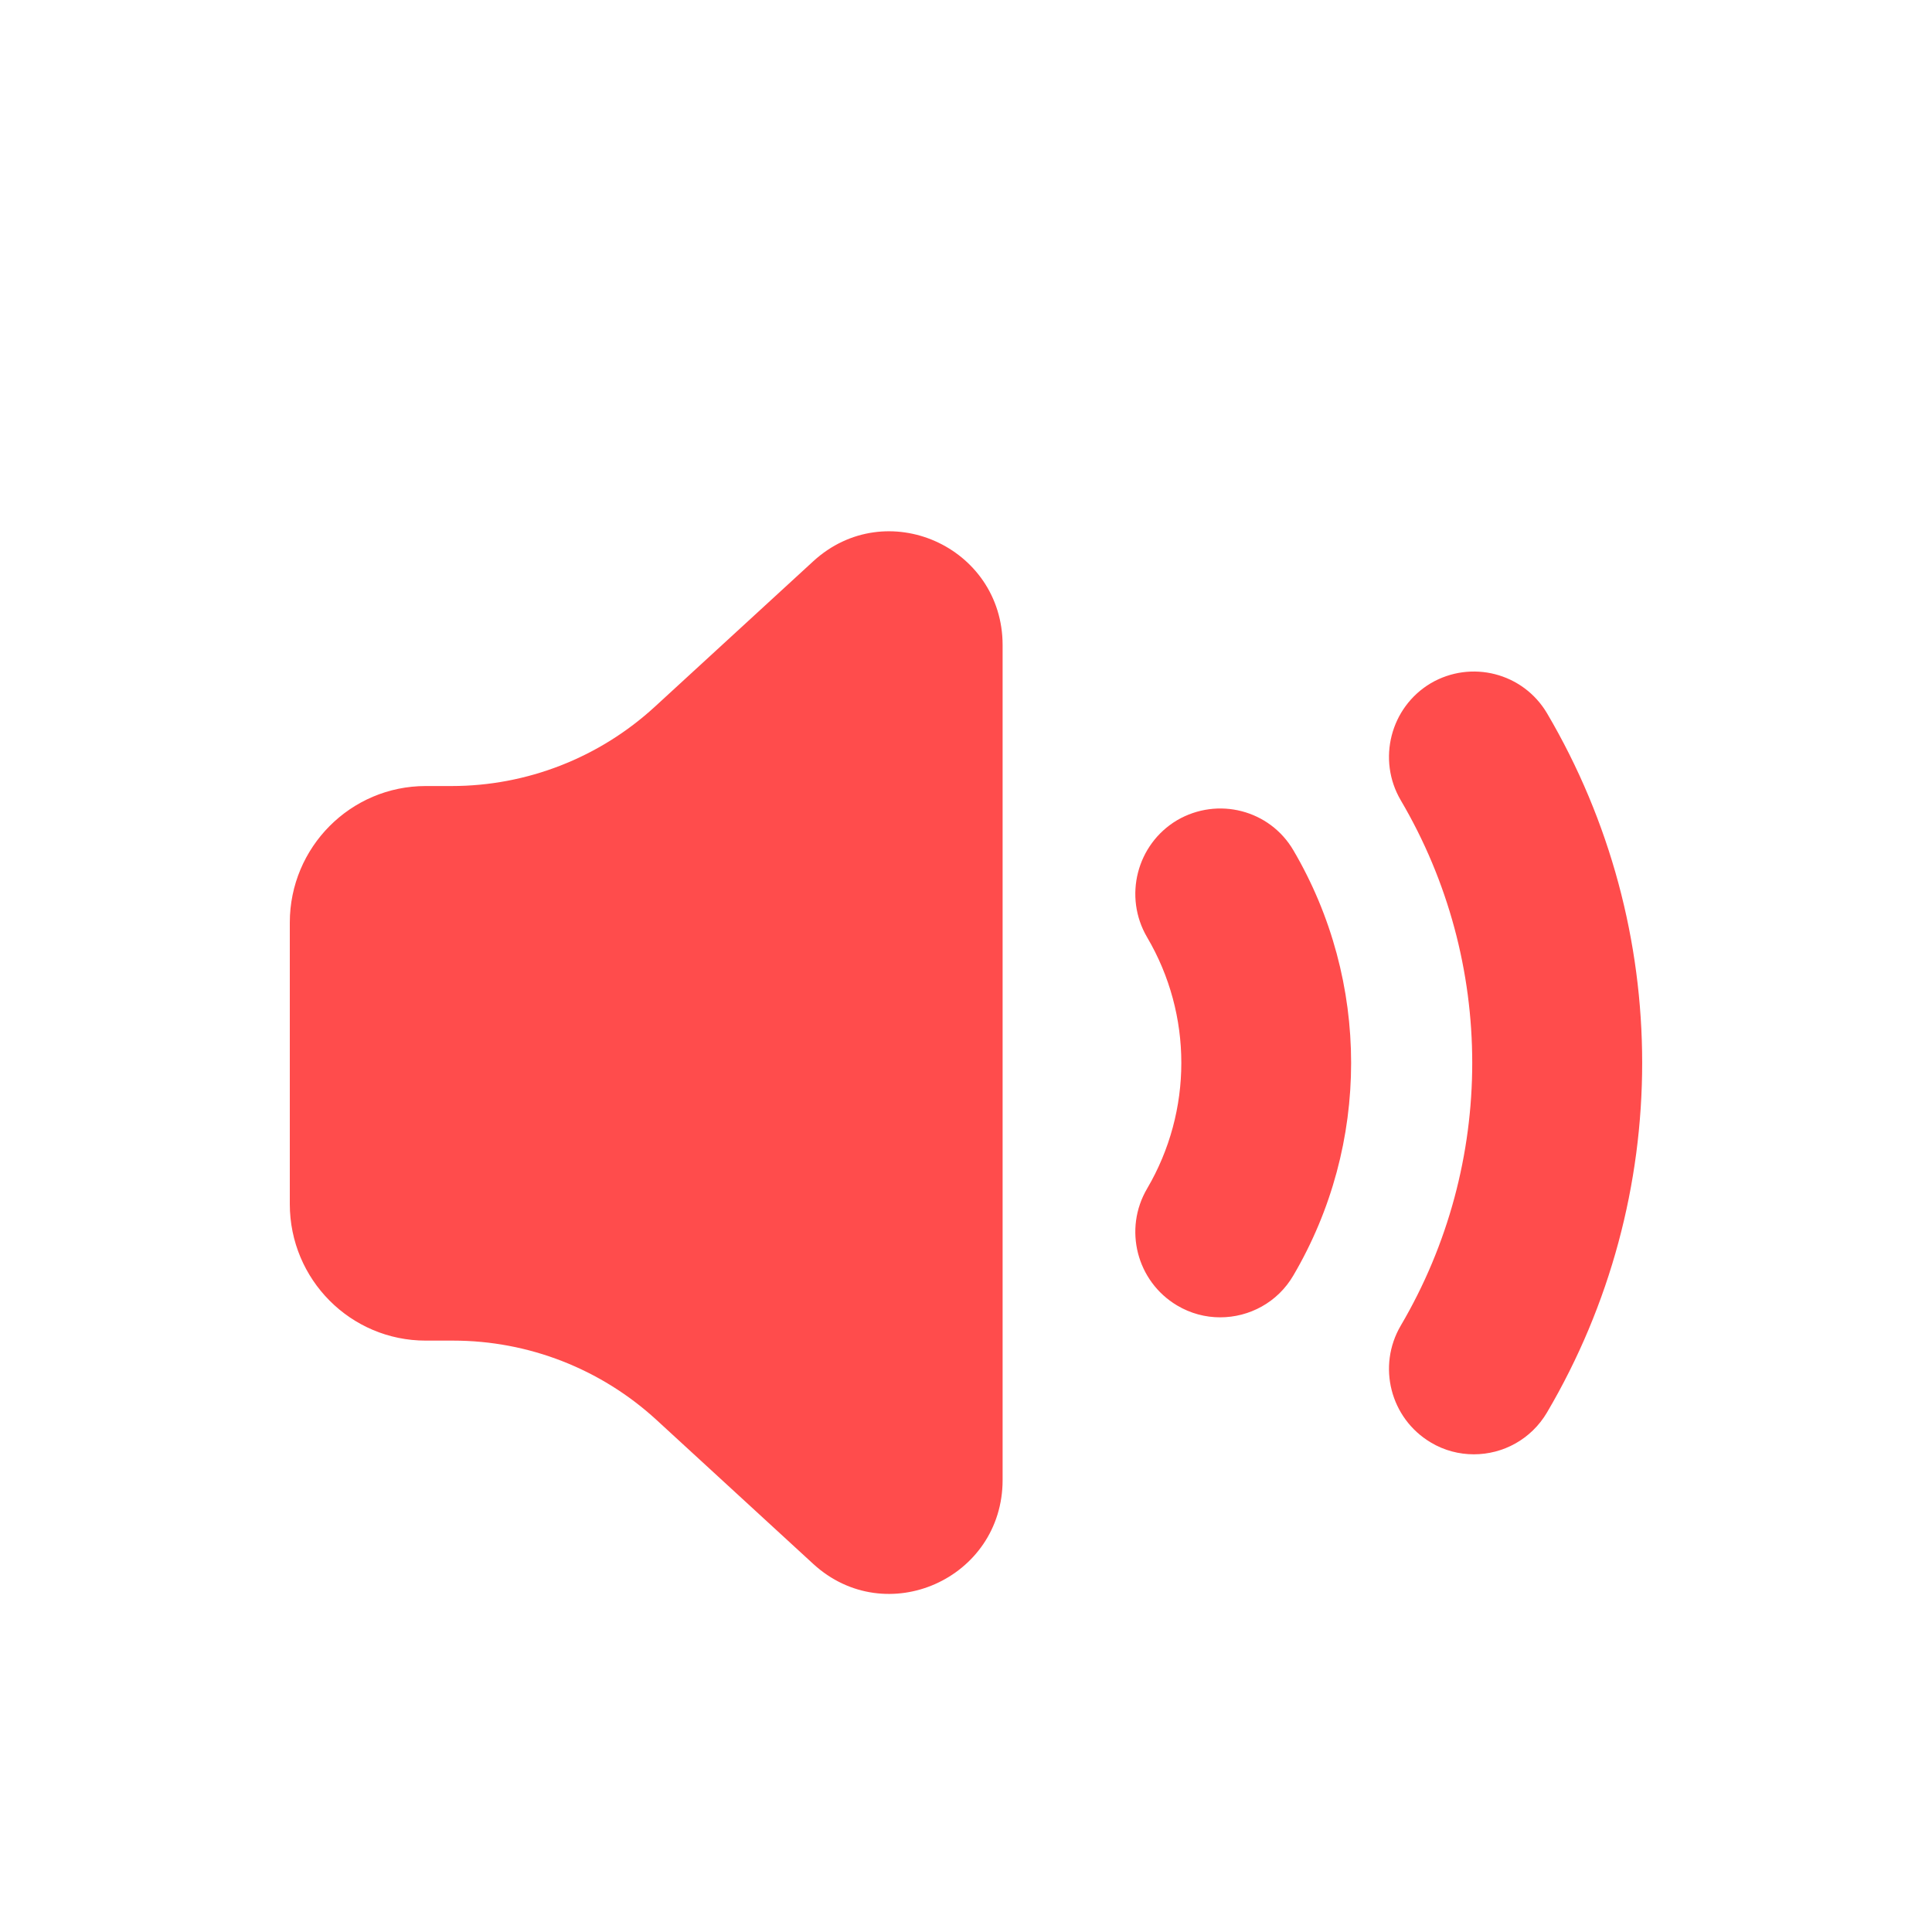
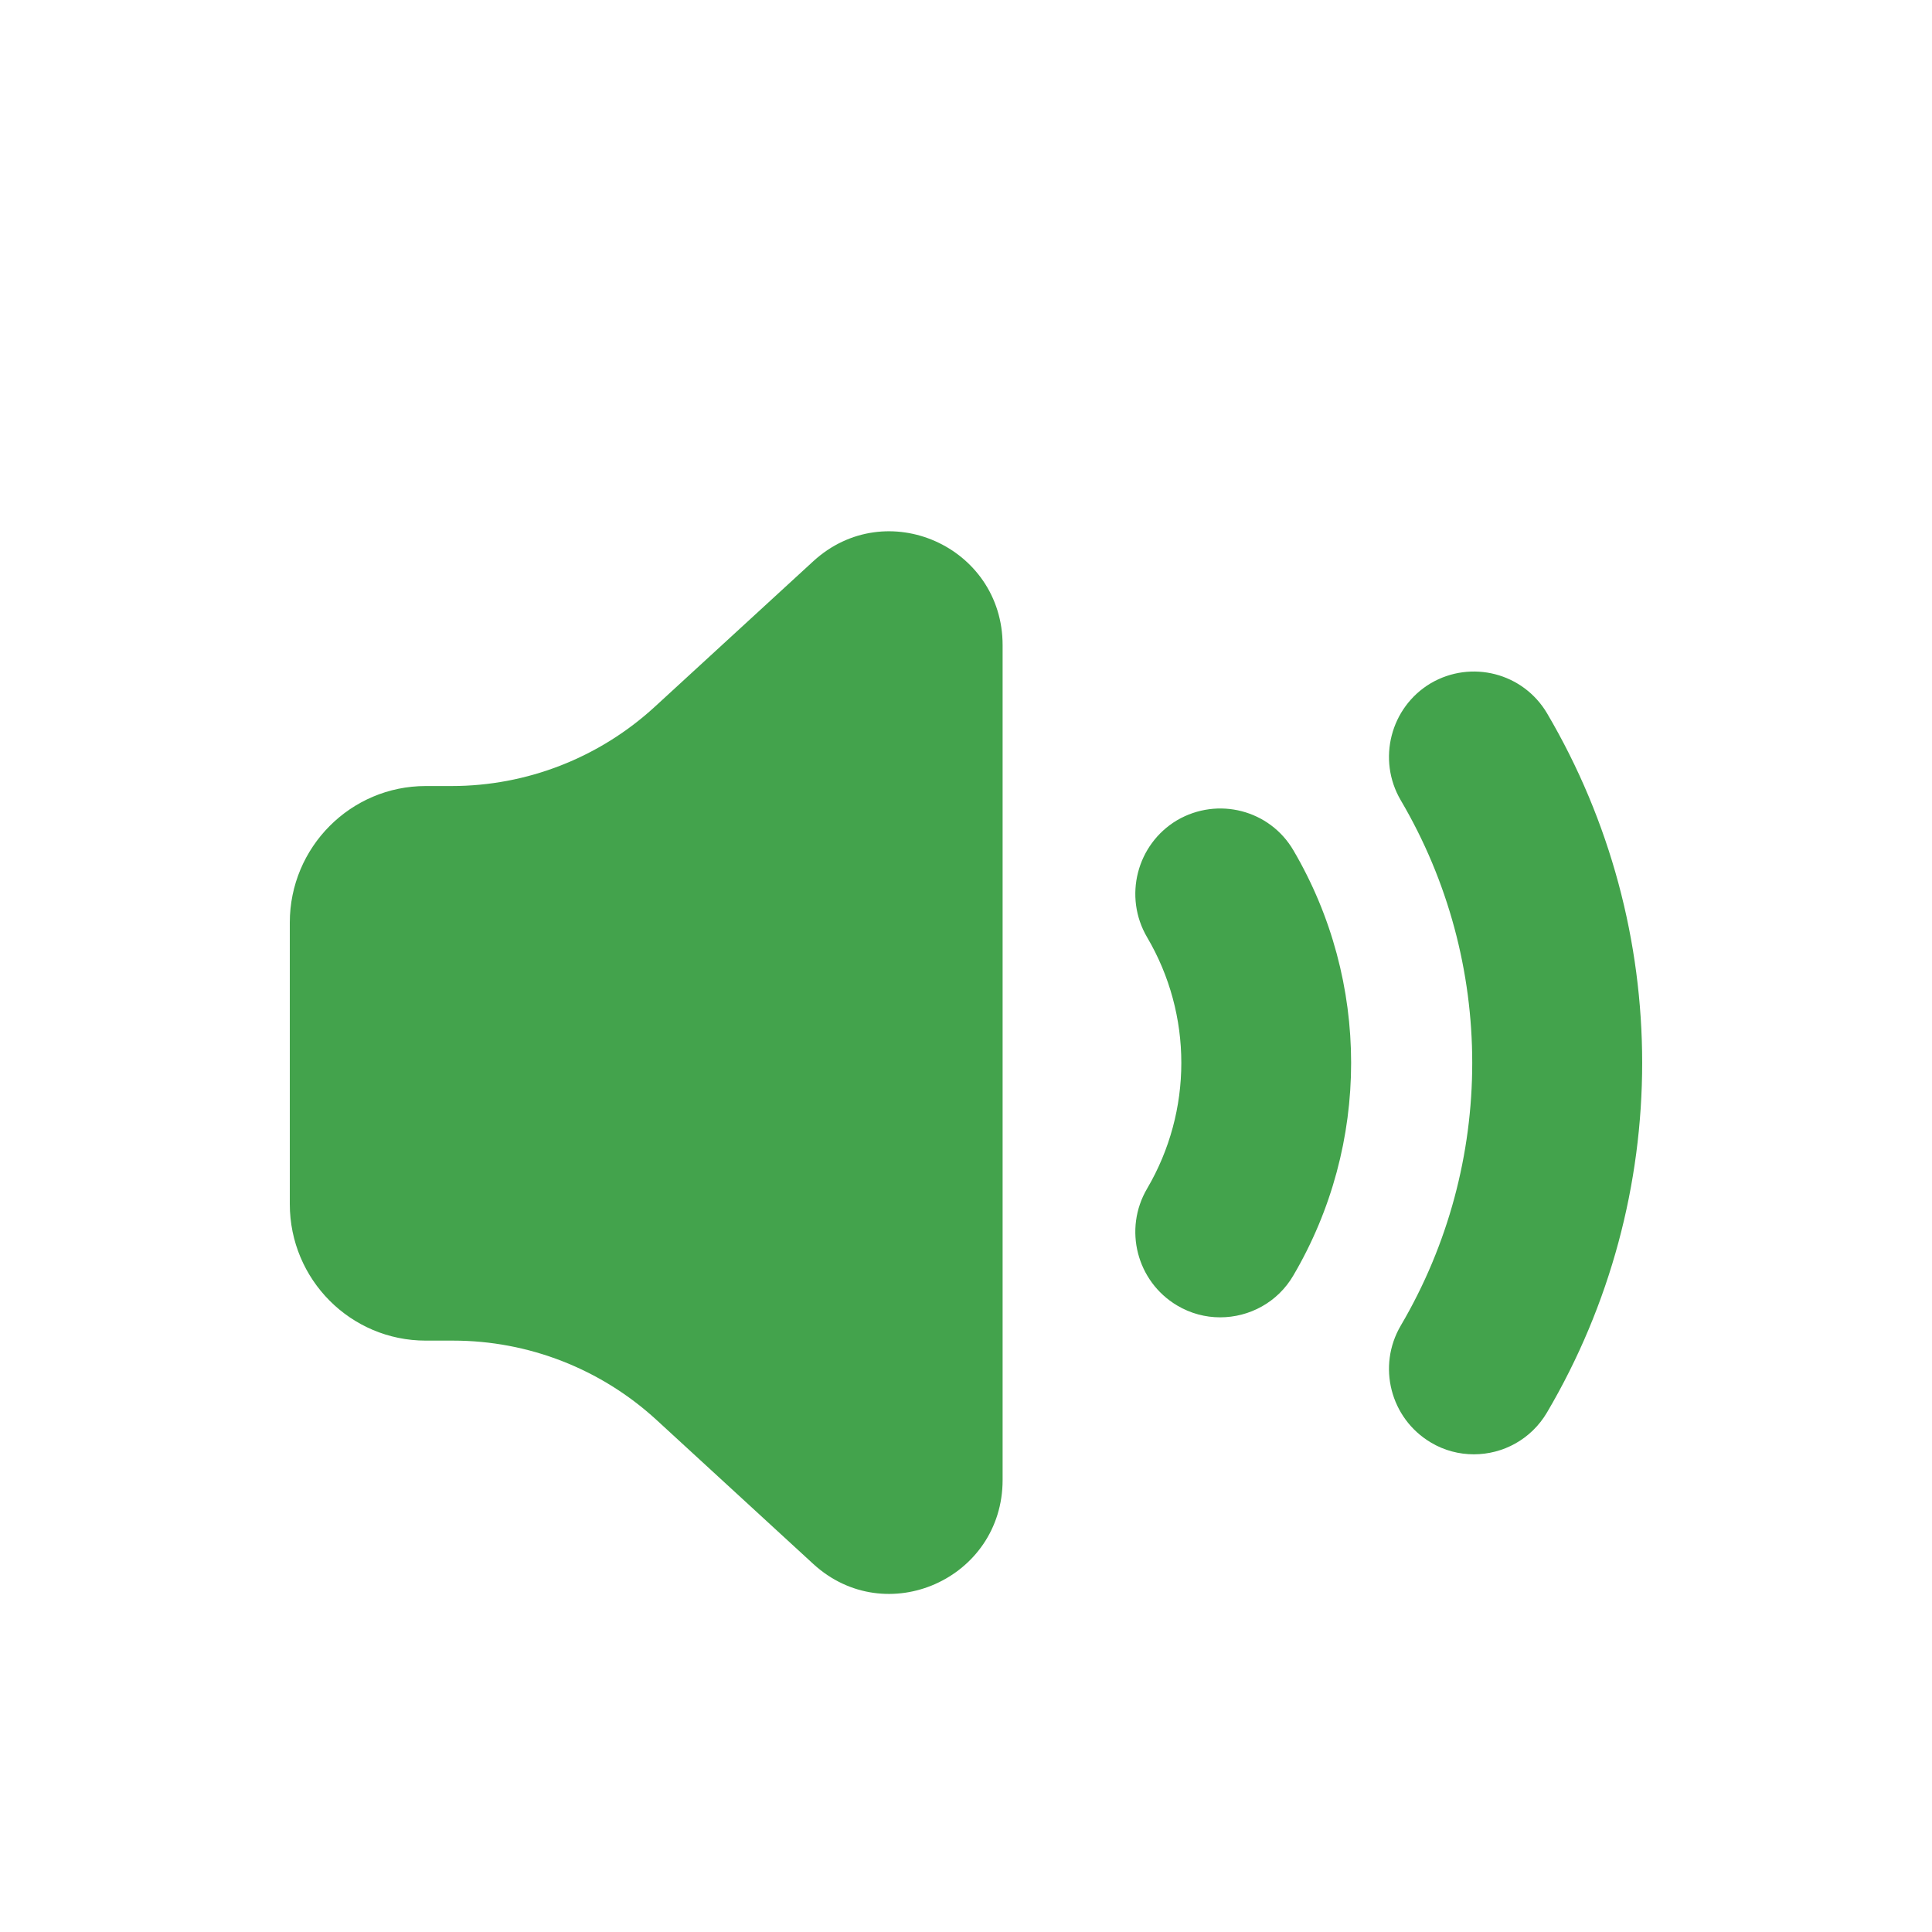
<svg xmlns="http://www.w3.org/2000/svg" width="20px" height="20px" viewBox="0 0 20 20" version="1.1">
  <defs />
  <g id="Sounds-V1" stroke="none" stroke-width="1" fill="none" fill-rule="evenodd">
-     <path d="M12.631,13.637 C12.48,13.637 12.326,13.598 12.185,13.514 C11.767,13.265 11.628,12.724 11.875,12.304 C12.347,11.5 12.347,10.505 11.875,9.703 C11.628,9.282 11.767,8.74 12.185,8.491 C12.607,8.245 13.144,8.384 13.389,8.802 C14.186,10.16 14.186,11.846 13.389,13.203 C13.226,13.483 12.932,13.637 12.631,13.637 Z M15.257,15.055 C15.106,15.055 14.95,15.016 14.811,14.932 C14.393,14.683 14.254,14.142 14.501,13.722 C15.487,12.045 15.487,9.96 14.501,8.285 C14.254,7.865 14.393,7.322 14.811,7.073 C15.23,6.828 15.767,6.965 16.015,7.384 C17.328,9.615 17.328,12.39 16.015,14.621 C15.85,14.901 15.558,15.055 15.257,15.055 Z M10.379,6.679 L10.379,15.32 C10.379,16.344 9.172,16.88 8.419,16.19 L6.795,14.698 C6.219,14.17 5.47,13.878 4.691,13.878 L4.407,13.878 C3.63,13.878 3,13.246 3,12.464 L3,9.551 C3,8.77 3.63,8.137 4.407,8.137 L4.675,8.137 C5.454,8.137 6.204,7.844 6.779,7.316 L8.419,5.81 C9.172,5.12 10.379,5.656 10.379,6.679 Z" id="Combined-Shape" fill="#FF4C4C" />
+     <path d="M12.631,13.637 C12.48,13.637 12.326,13.598 12.185,13.514 C11.767,13.265 11.628,12.724 11.875,12.304 C12.347,11.5 12.347,10.505 11.875,9.703 C11.628,9.282 11.767,8.74 12.185,8.491 C12.607,8.245 13.144,8.384 13.389,8.802 C14.186,10.16 14.186,11.846 13.389,13.203 C13.226,13.483 12.932,13.637 12.631,13.637 Z M15.257,15.055 C15.106,15.055 14.95,15.016 14.811,14.932 C14.393,14.683 14.254,14.142 14.501,13.722 C15.487,12.045 15.487,9.96 14.501,8.285 C14.254,7.865 14.393,7.322 14.811,7.073 C15.23,6.828 15.767,6.965 16.015,7.384 C17.328,9.615 17.328,12.39 16.015,14.621 C15.85,14.901 15.558,15.055 15.257,15.055 Z M10.379,6.679 L10.379,15.32 C10.379,16.344 9.172,16.88 8.419,16.19 L6.795,14.698 C6.219,14.17 5.47,13.878 4.691,13.878 L4.407,13.878 C3.63,13.878 3,13.246 3,12.464 L3,9.551 C3,8.77 3.63,8.137 4.407,8.137 L4.675,8.137 C5.454,8.137 6.204,7.844 6.779,7.316 L8.419,5.81 C9.172,5.12 10.379,5.656 10.379,6.679 Z" id="Combined-Shape" fill="#43a34c" />
  </g>
</svg>
